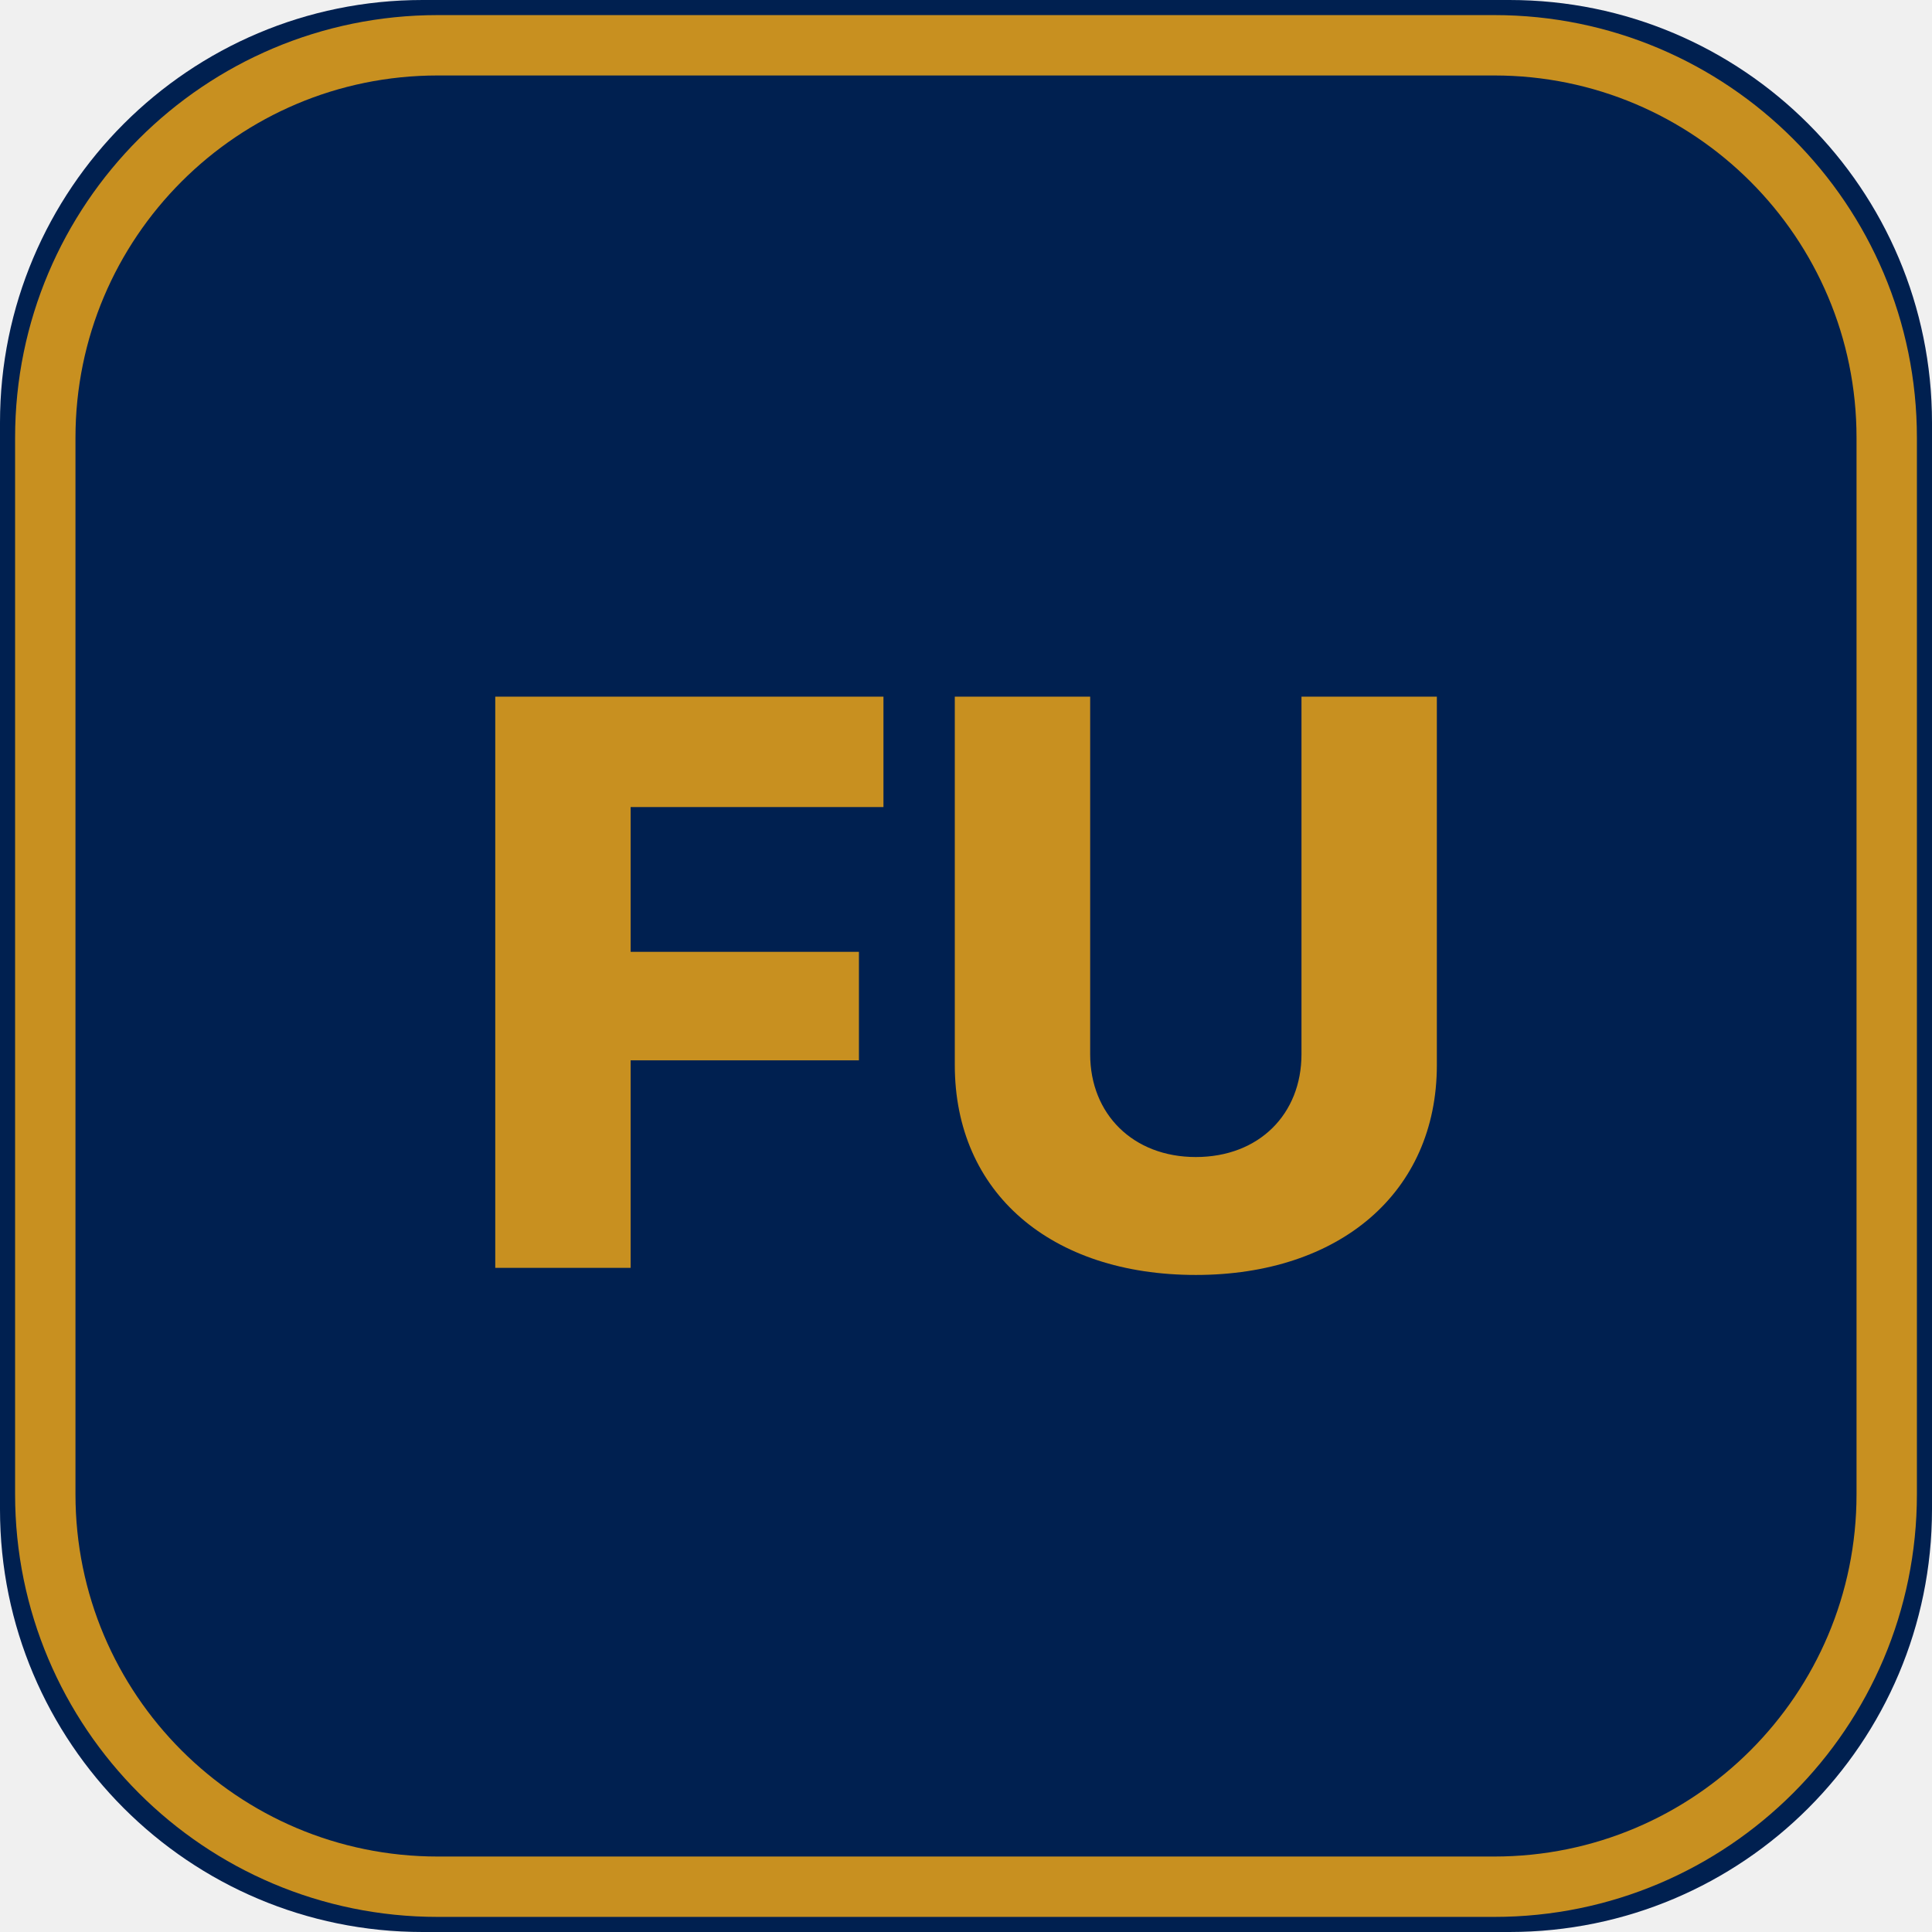
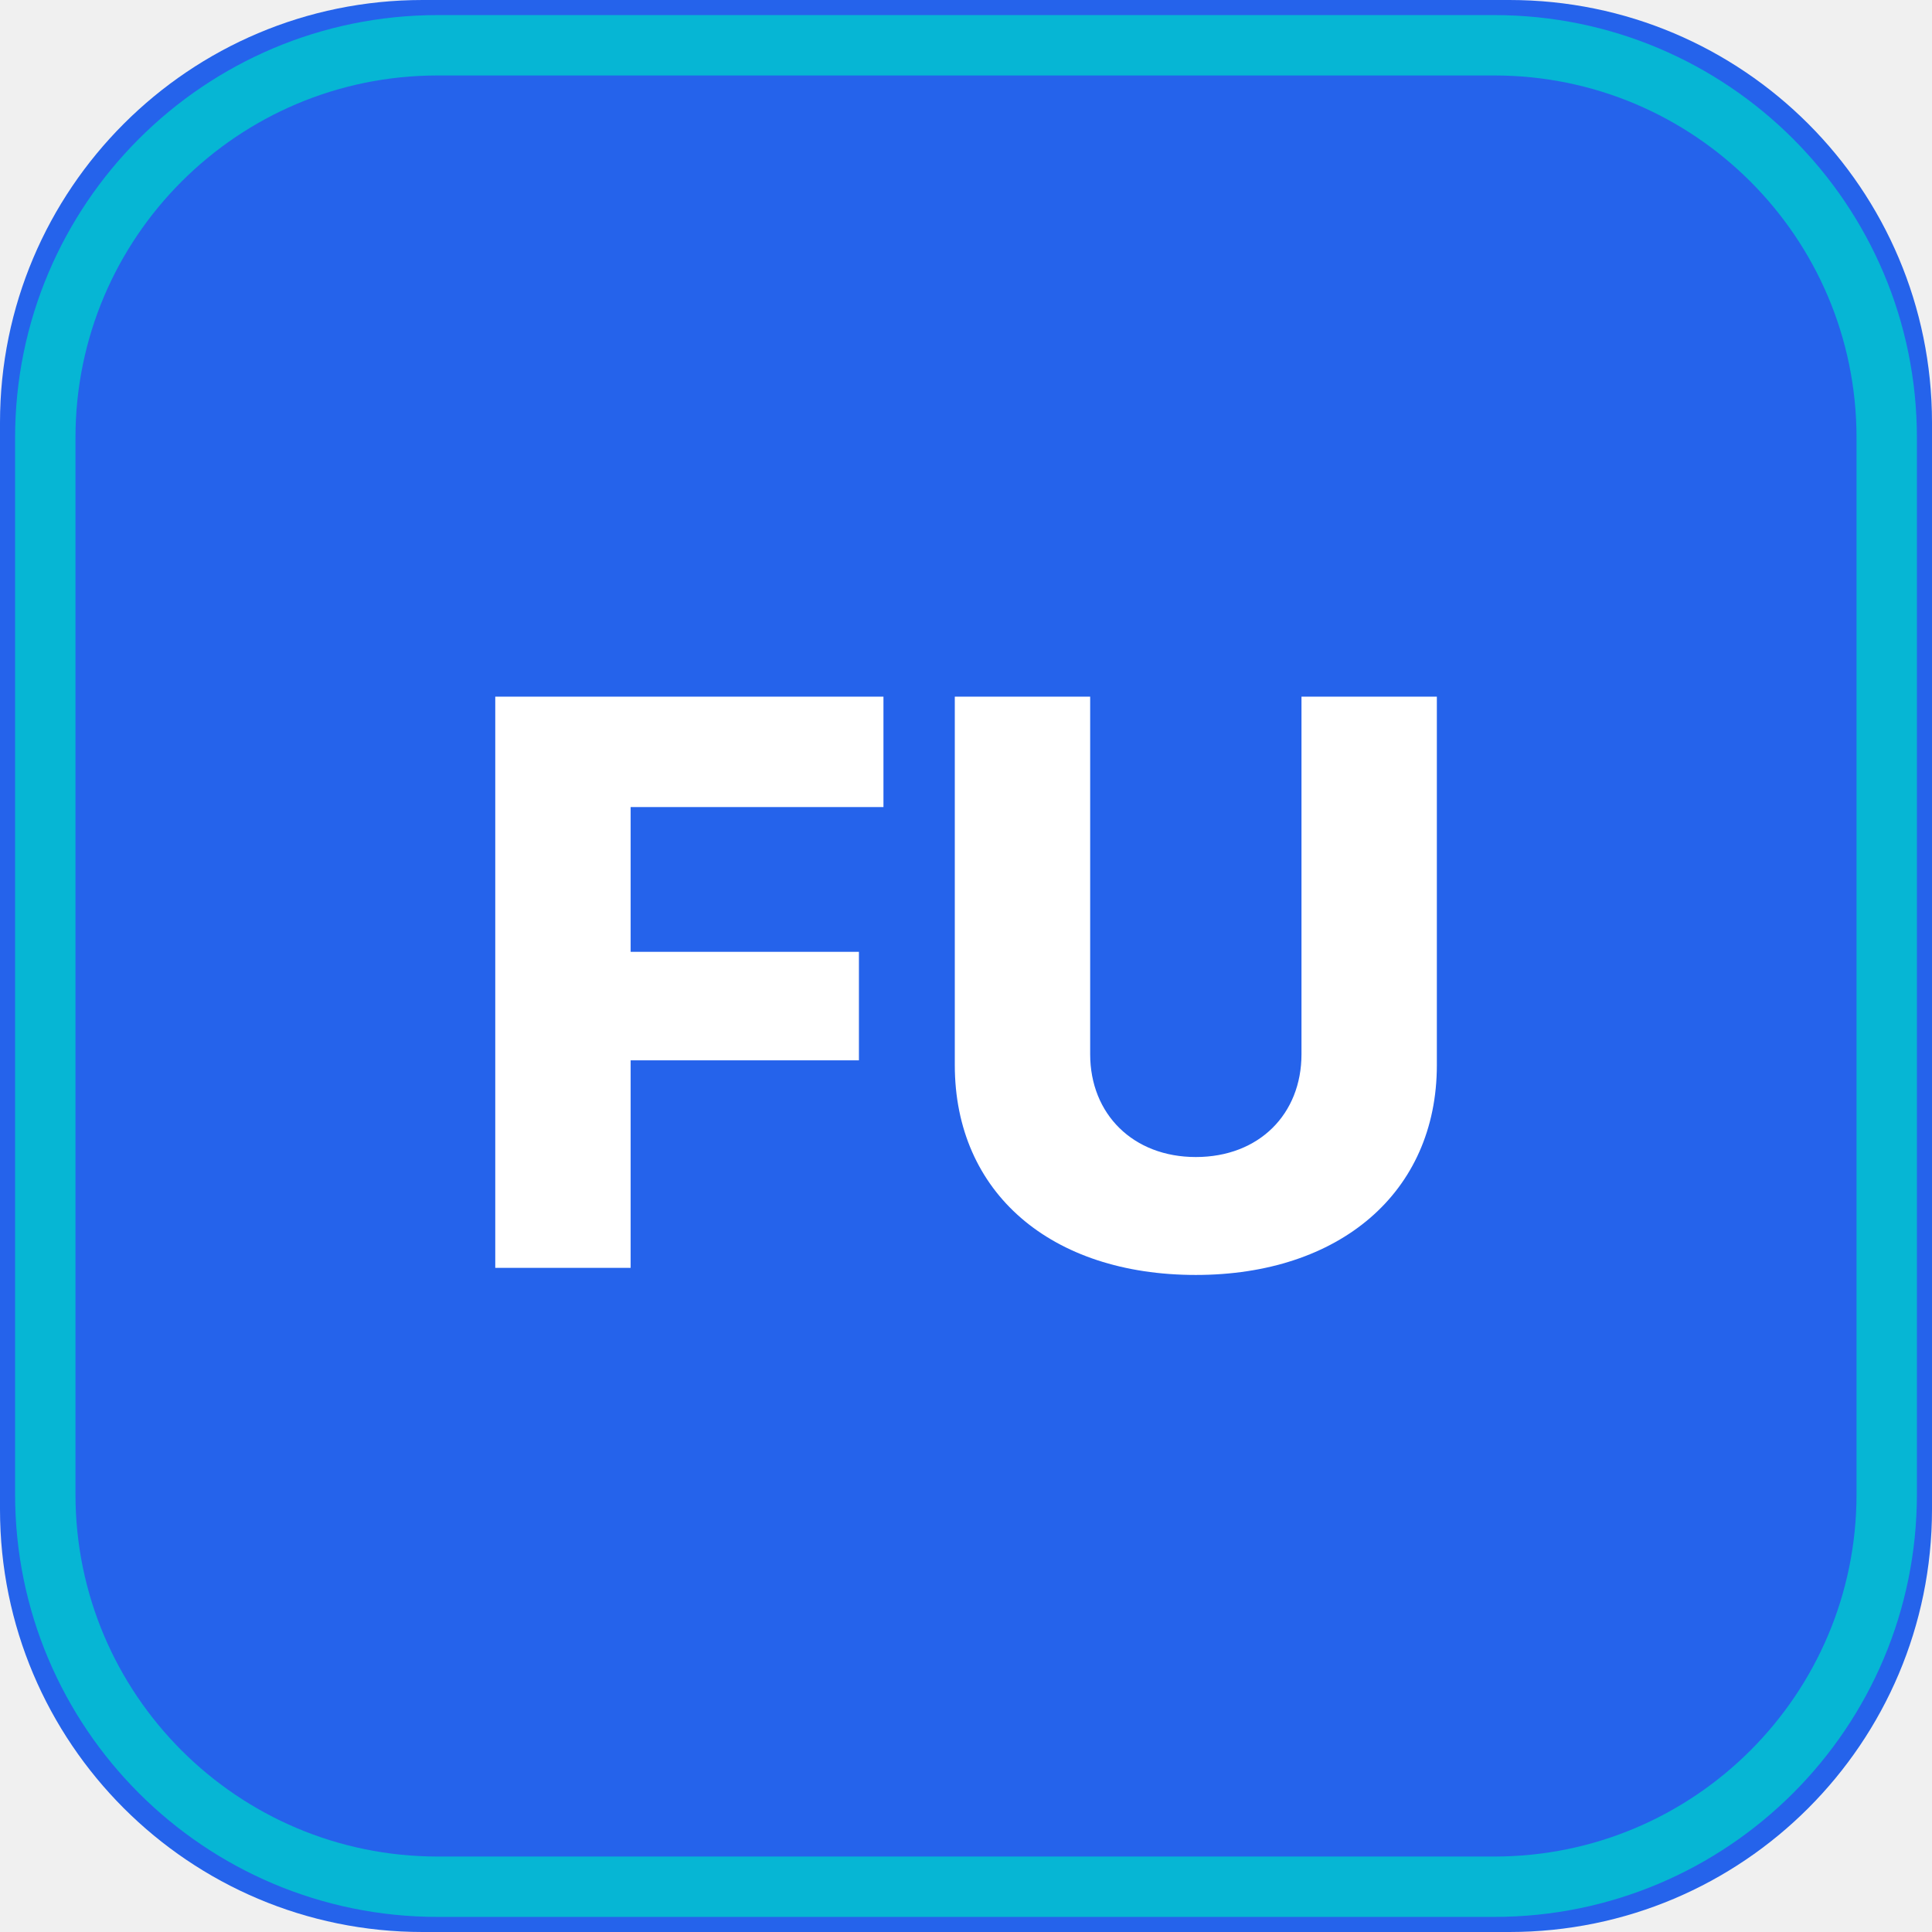
<svg xmlns="http://www.w3.org/2000/svg" viewBox="0 0 64 64">
-   <rect width="64" height="64" rx="14" fill="#002050" />
-   <rect x="1.5" y="1.5" width="61" height="61" rx="13" fill="none" stroke="#C89020" stroke-width="2" />
-   <text x="32" y="42" font-family="Inter, Arial, sans-serif" font-size="26" font-weight="800" fill="#C89020" text-anchor="middle">FU</text>
+   <rect width="64" height="64" rx="14" fill="#2563eb" />
+   <rect x="1.5" y="1.5" width="61" height="61" rx="13" fill="none" stroke="#06b6d4" stroke-width="2" />
+   <text x="32" y="42" font-family="Inter, Arial, sans-serif" font-size="26" font-weight="800" fill="#ffffff" text-anchor="middle">FU</text>
</svg>
